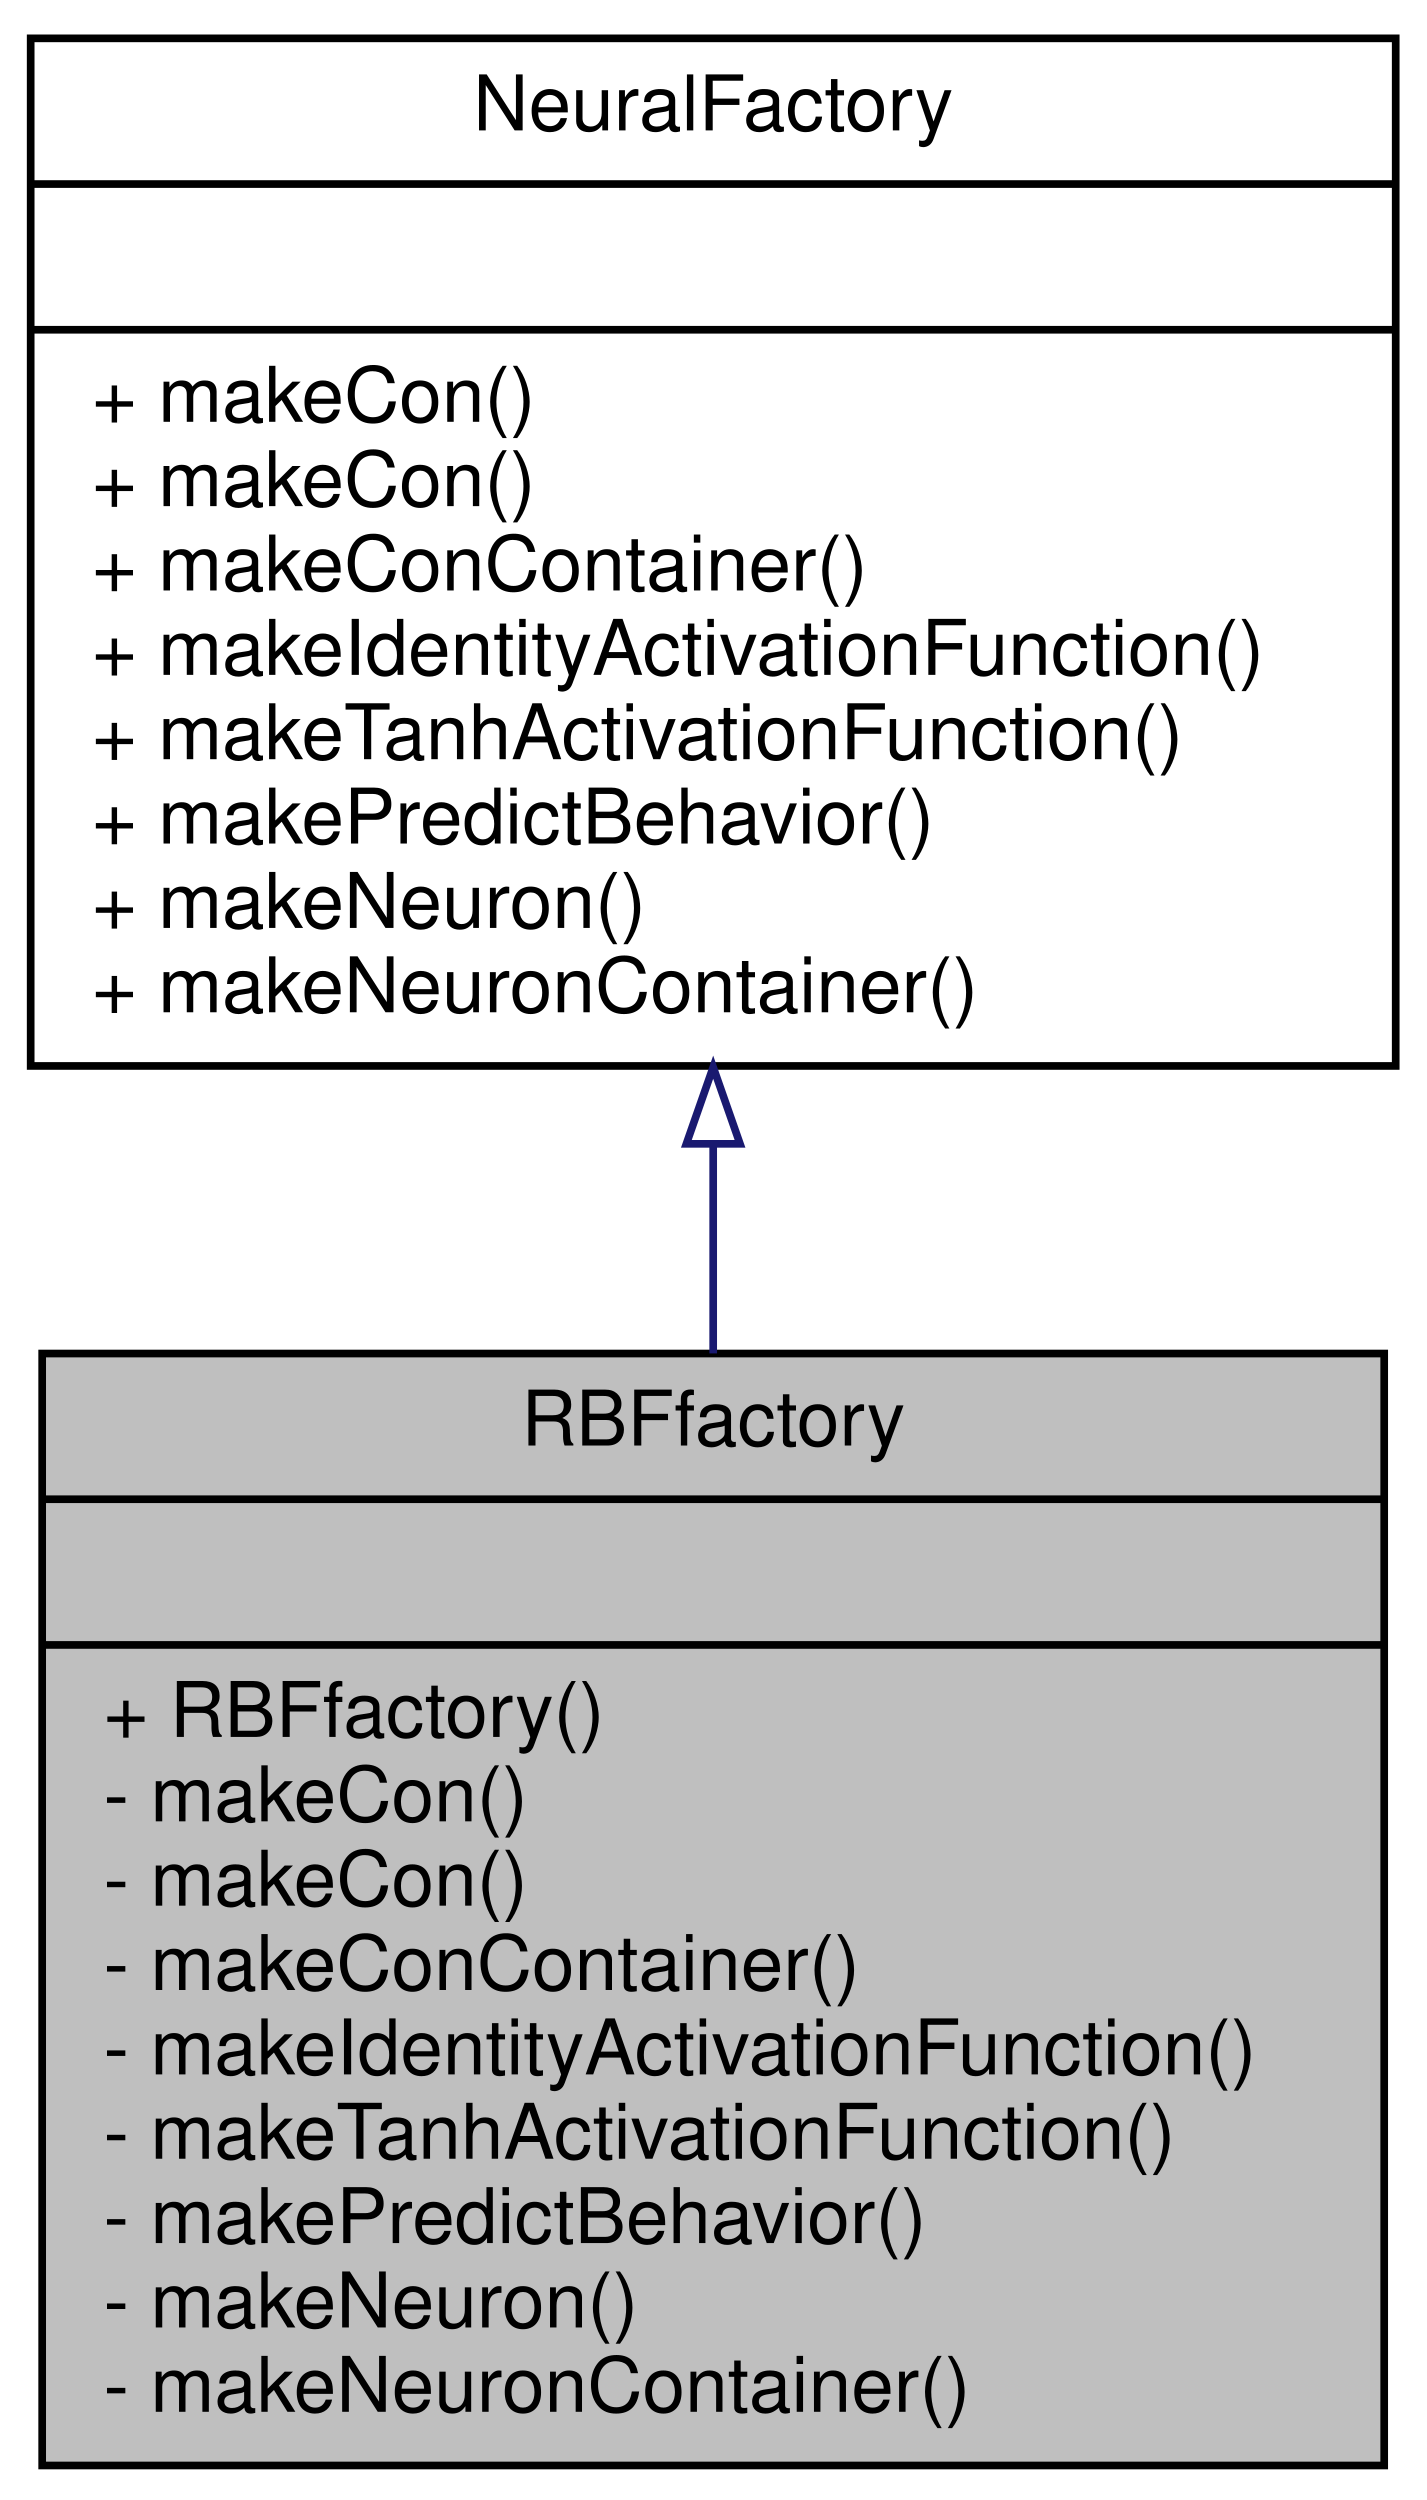
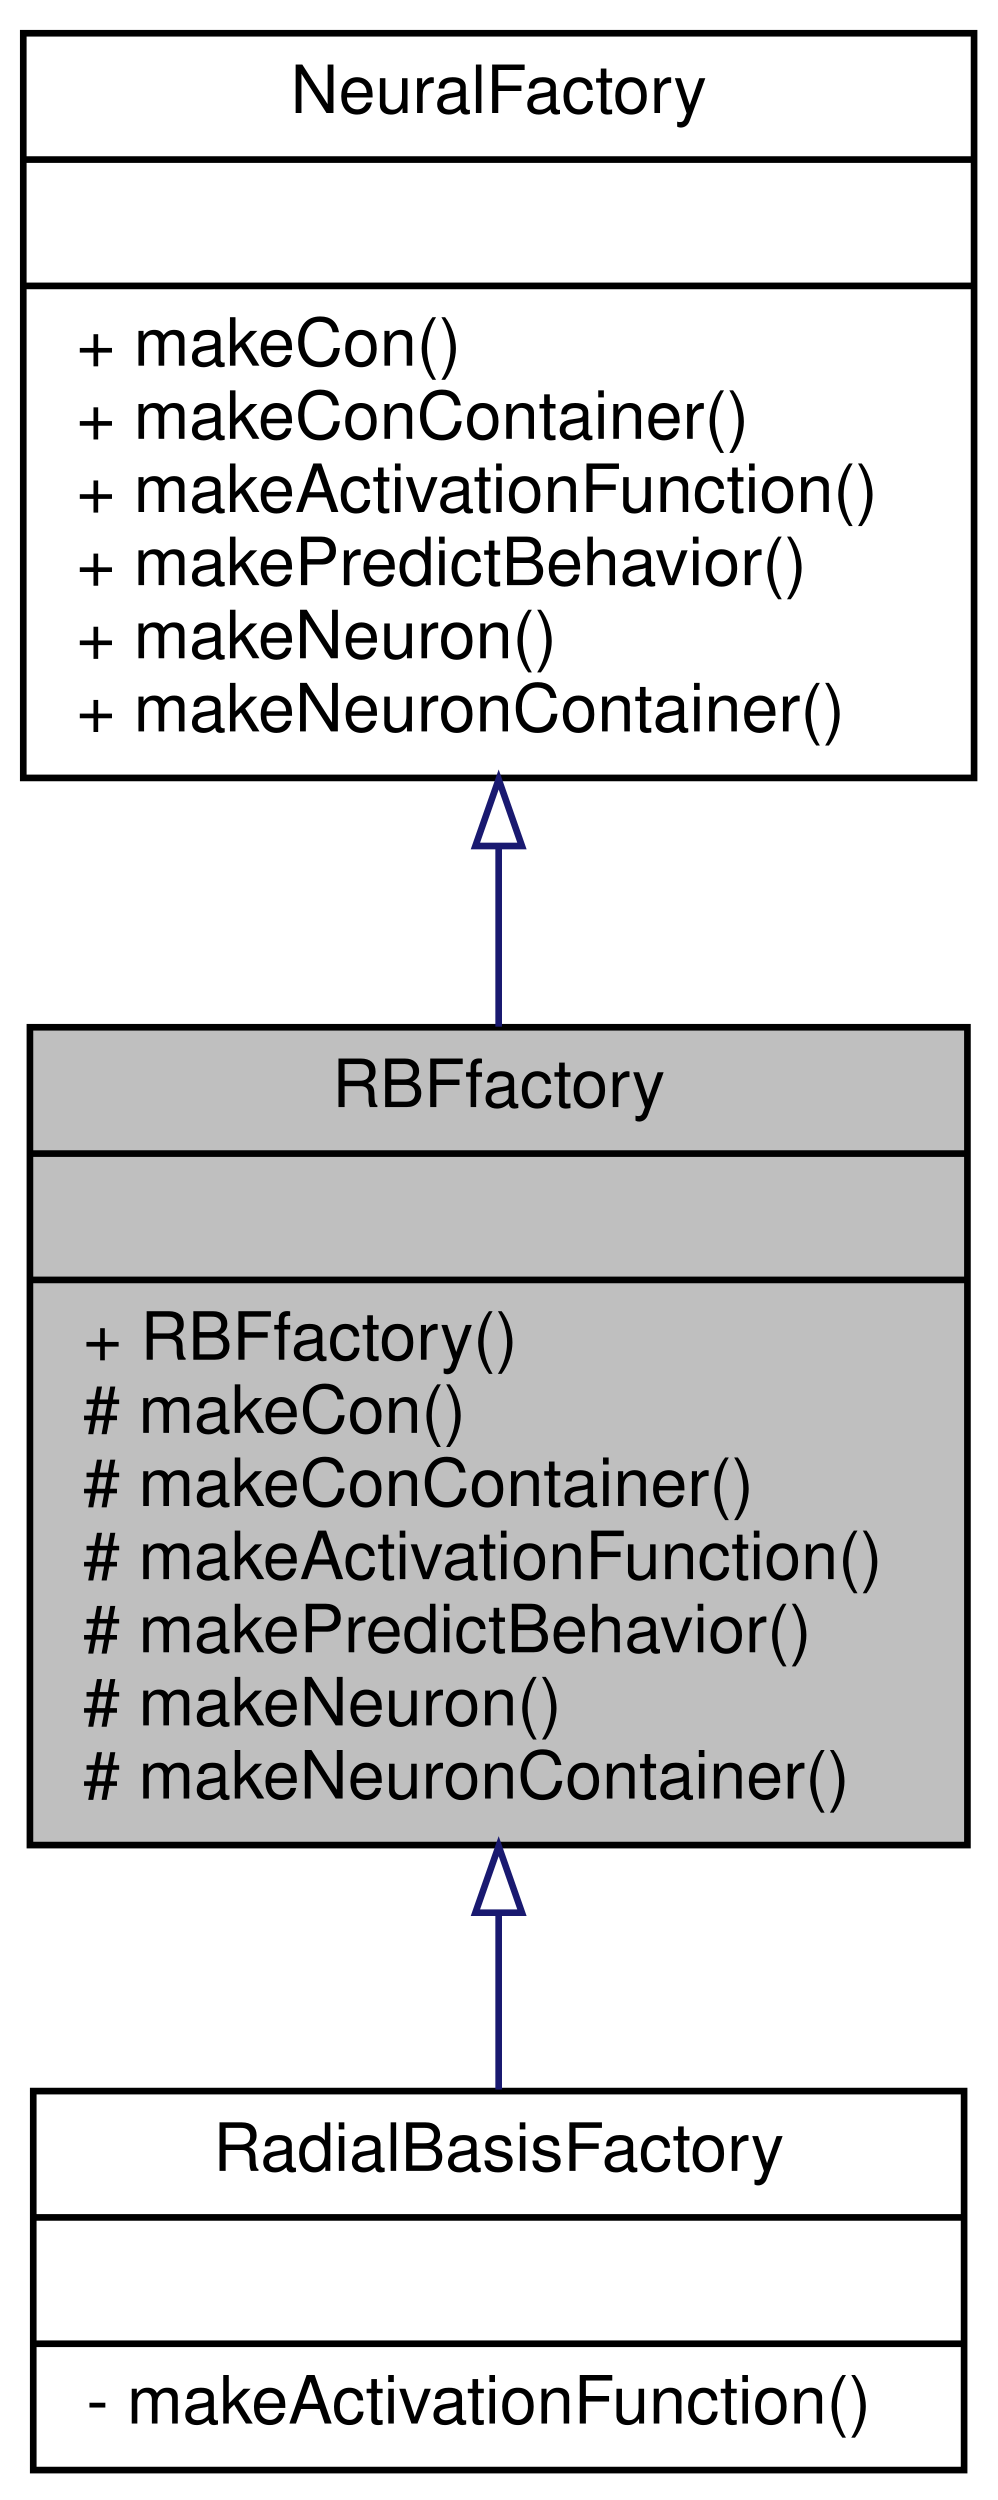
- <svg xmlns="http://www.w3.org/2000/svg" xmlns:xlink="http://www.w3.org/1999/xlink" width="186pt" height="326pt" viewBox="0.00 0.00 186.00 326.00">
-   <g id="graph1" class="graph" transform="scale(1 1) rotate(0) translate(4 322)">
-     <polygon fill="white" stroke="white" points="-4,5 -4,-322 183,-322 183,5 -4,5" />
+ <svg xmlns="http://www.w3.org/2000/svg" xmlns:xlink="http://www.w3.org/1999/xlink" width="150pt" height="376pt" viewBox="0.00 0.00 150.00 376.00">
+   <g id="graph1" class="graph" transform="scale(1 1) rotate(0) translate(4 372)">
+     <polygon fill="white" stroke="white" points="-4,5 -4,-372 147,-372 147,5 -4,5" />
    <g id="node1" class="node">
-       <polygon fill="#bfbfbf" stroke="black" points="1.5,-0.5 1.5,-145.5 176.5,-145.5 176.5,-0.5 1.5,-0.5" />
-       <text text-anchor="middle" x="89" y="-133.5" font-family="Helvetica,sans-Serif" font-size="10.00">RBFfactory</text>
-       <polyline fill="none" stroke="black" points="1.5,-126.5 176.5,-126.5 " />
-       <text text-anchor="middle" x="89" y="-114.5" font-family="Helvetica,sans-Serif" font-size="10.00"> </text>
-       <polyline fill="none" stroke="black" points="1.5,-107.5 176.5,-107.5 " />
-       <text text-anchor="start" x="9.5" y="-95.5" font-family="Helvetica,sans-Serif" font-size="10.00">+ RBFfactory()</text>
-       <text text-anchor="start" x="9.5" y="-84.5" font-family="Helvetica,sans-Serif" font-size="10.00">- makeCon()</text>
-       <text text-anchor="start" x="9.5" y="-73.5" font-family="Helvetica,sans-Serif" font-size="10.00">- makeCon()</text>
-       <text text-anchor="start" x="9.5" y="-62.5" font-family="Helvetica,sans-Serif" font-size="10.00">- makeConContainer()</text>
-       <text text-anchor="start" x="9.5" y="-51.5" font-family="Helvetica,sans-Serif" font-size="10.00">- makeIdentityActivationFunction()</text>
-       <text text-anchor="start" x="9.5" y="-40.5" font-family="Helvetica,sans-Serif" font-size="10.00">- makeTanhActivationFunction()</text>
-       <text text-anchor="start" x="9.5" y="-29.5" font-family="Helvetica,sans-Serif" font-size="10.00">- makePredictBehavior()</text>
-       <text text-anchor="start" x="9.5" y="-18.5" font-family="Helvetica,sans-Serif" font-size="10.00">- makeNeuron()</text>
-       <text text-anchor="start" x="9.5" y="-7.5" font-family="Helvetica,sans-Serif" font-size="10.00">- makeNeuronContainer()</text>
+       <polygon fill="#bfbfbf" stroke="black" points="0.5,-94.5 0.5,-217.5 141.5,-217.5 141.5,-94.5 0.5,-94.5" />
+       <text text-anchor="middle" x="71" y="-205.5" font-family="Helvetica,sans-Serif" font-size="10.00">RBFfactory</text>
+       <polyline fill="none" stroke="black" points="0.5,-198.5 141.5,-198.5 " />
+       <text text-anchor="middle" x="71" y="-186.5" font-family="Helvetica,sans-Serif" font-size="10.00"> </text>
+       <polyline fill="none" stroke="black" points="0.5,-179.5 141.5,-179.5 " />
+       <text text-anchor="start" x="8.5" y="-167.5" font-family="Helvetica,sans-Serif" font-size="10.00">+ RBFfactory()</text>
+       <text text-anchor="start" x="8.5" y="-156.5" font-family="Helvetica,sans-Serif" font-size="10.00"># makeCon()</text>
+       <text text-anchor="start" x="8.5" y="-145.5" font-family="Helvetica,sans-Serif" font-size="10.00"># makeConContainer()</text>
+       <text text-anchor="start" x="8.5" y="-134.5" font-family="Helvetica,sans-Serif" font-size="10.00"># makeActivationFunction()</text>
+       <text text-anchor="start" x="8.5" y="-123.5" font-family="Helvetica,sans-Serif" font-size="10.00"># makePredictBehavior()</text>
+       <text text-anchor="start" x="8.5" y="-112.5" font-family="Helvetica,sans-Serif" font-size="10.00"># makeNeuron()</text>
+       <text text-anchor="start" x="8.5" y="-101.5" font-family="Helvetica,sans-Serif" font-size="10.00"># makeNeuronContainer()</text>
+     </g>
+     <g id="node5" class="node">
+       <a xlink:href="class_radial_basis_factory.html" target="_top" xlink:title="class RadialBasisFactory -">
+         <polygon fill="white" stroke="black" points="1,-0.5 1,-57.5 141,-57.5 141,-0.5 1,-0.5" />
+         <text text-anchor="middle" x="71" y="-45.5" font-family="Helvetica,sans-Serif" font-size="10.00">RadialBasisFactory</text>
+         <polyline fill="none" stroke="black" points="1,-38.5 141,-38.5 " />
+         <text text-anchor="middle" x="71" y="-26.5" font-family="Helvetica,sans-Serif" font-size="10.00"> </text>
+         <polyline fill="none" stroke="black" points="1,-19.5 141,-19.5 " />
+         <text text-anchor="start" x="9" y="-7.5" font-family="Helvetica,sans-Serif" font-size="10.00">- makeActivationFunction()</text>
+       </a>
+     </g>
+     <g id="edge4" class="edge">
+       <path fill="none" stroke="midnightblue" d="M71,-84.138C71,-74.8 71,-65.715 71,-57.738" />
+       <polygon fill="none" stroke="midnightblue" points="67.5,-84.331 71,-94.331 74.5,-84.331 67.5,-84.331" />
    </g>
    <g id="node2" class="node">
      <a xlink:href="class_neural_factory.html" target="_top" xlink:title="class NeuralFactory -">
-         <polygon fill="white" stroke="black" points="0,-183 0,-317 178,-317 178,-183 0,-183" />
-         <text text-anchor="middle" x="89" y="-305" font-family="Helvetica,sans-Serif" font-size="10.00">NeuralFactory</text>
-         <polyline fill="none" stroke="black" points="0,-298 178,-298 " />
-         <text text-anchor="middle" x="89" y="-286" font-family="Helvetica,sans-Serif" font-size="10.00"> </text>
-         <polyline fill="none" stroke="black" points="0,-279 178,-279 " />
-         <text text-anchor="start" x="8" y="-267" font-family="Helvetica,sans-Serif" font-size="10.00">+ makeCon()</text>
-         <text text-anchor="start" x="8" y="-256" font-family="Helvetica,sans-Serif" font-size="10.00">+ makeCon()</text>
-         <text text-anchor="start" x="8" y="-245" font-family="Helvetica,sans-Serif" font-size="10.00">+ makeConContainer()</text>
-         <text text-anchor="start" x="8" y="-234" font-family="Helvetica,sans-Serif" font-size="10.00">+ makeIdentityActivationFunction()</text>
-         <text text-anchor="start" x="8" y="-223" font-family="Helvetica,sans-Serif" font-size="10.00">+ makeTanhActivationFunction()</text>
-         <text text-anchor="start" x="8" y="-212" font-family="Helvetica,sans-Serif" font-size="10.00">+ makePredictBehavior()</text>
-         <text text-anchor="start" x="8" y="-201" font-family="Helvetica,sans-Serif" font-size="10.00">+ makeNeuron()</text>
-         <text text-anchor="start" x="8" y="-190" font-family="Helvetica,sans-Serif" font-size="10.00">+ makeNeuronContainer()</text>
+         <polygon fill="white" stroke="black" points="-0.5,-255 -0.5,-367 142.5,-367 142.5,-255 -0.5,-255" />
+         <text text-anchor="middle" x="71" y="-355" font-family="Helvetica,sans-Serif" font-size="10.00">NeuralFactory</text>
+         <polyline fill="none" stroke="black" points="-0.5,-348 142.5,-348 " />
+         <text text-anchor="middle" x="71" y="-336" font-family="Helvetica,sans-Serif" font-size="10.00"> </text>
+         <polyline fill="none" stroke="black" points="-0.5,-329 142.5,-329 " />
+         <text text-anchor="start" x="7.5" y="-317" font-family="Helvetica,sans-Serif" font-size="10.00">+ makeCon()</text>
+         <text text-anchor="start" x="7.5" y="-306" font-family="Helvetica,sans-Serif" font-size="10.00">+ makeConContainer()</text>
+         <text text-anchor="start" x="7.5" y="-295" font-family="Helvetica,sans-Serif" font-size="10.00">+ makeActivationFunction()</text>
+         <text text-anchor="start" x="7.5" y="-284" font-family="Helvetica,sans-Serif" font-size="10.00">+ makePredictBehavior()</text>
+         <text text-anchor="start" x="7.5" y="-273" font-family="Helvetica,sans-Serif" font-size="10.00">+ makeNeuron()</text>
+         <text text-anchor="start" x="7.5" y="-262" font-family="Helvetica,sans-Serif" font-size="10.00">+ makeNeuronContainer()</text>
      </a>
    </g>
    <g id="edge2" class="edge">
-       <path fill="none" stroke="midnightblue" d="M89,-172.725C89,-163.686 89,-154.484 89,-145.514" />
-       <polygon fill="none" stroke="midnightblue" points="85.5,-172.84 89,-182.84 92.5,-172.84 85.5,-172.84" />
+       <path fill="none" stroke="midnightblue" d="M71,-244.718C71,-235.717 71,-226.505 71,-217.593" />
+       <polygon fill="none" stroke="midnightblue" points="67.5,-244.763 71,-254.763 74.5,-244.764 67.5,-244.763" />
    </g>
  </g>
</svg>
